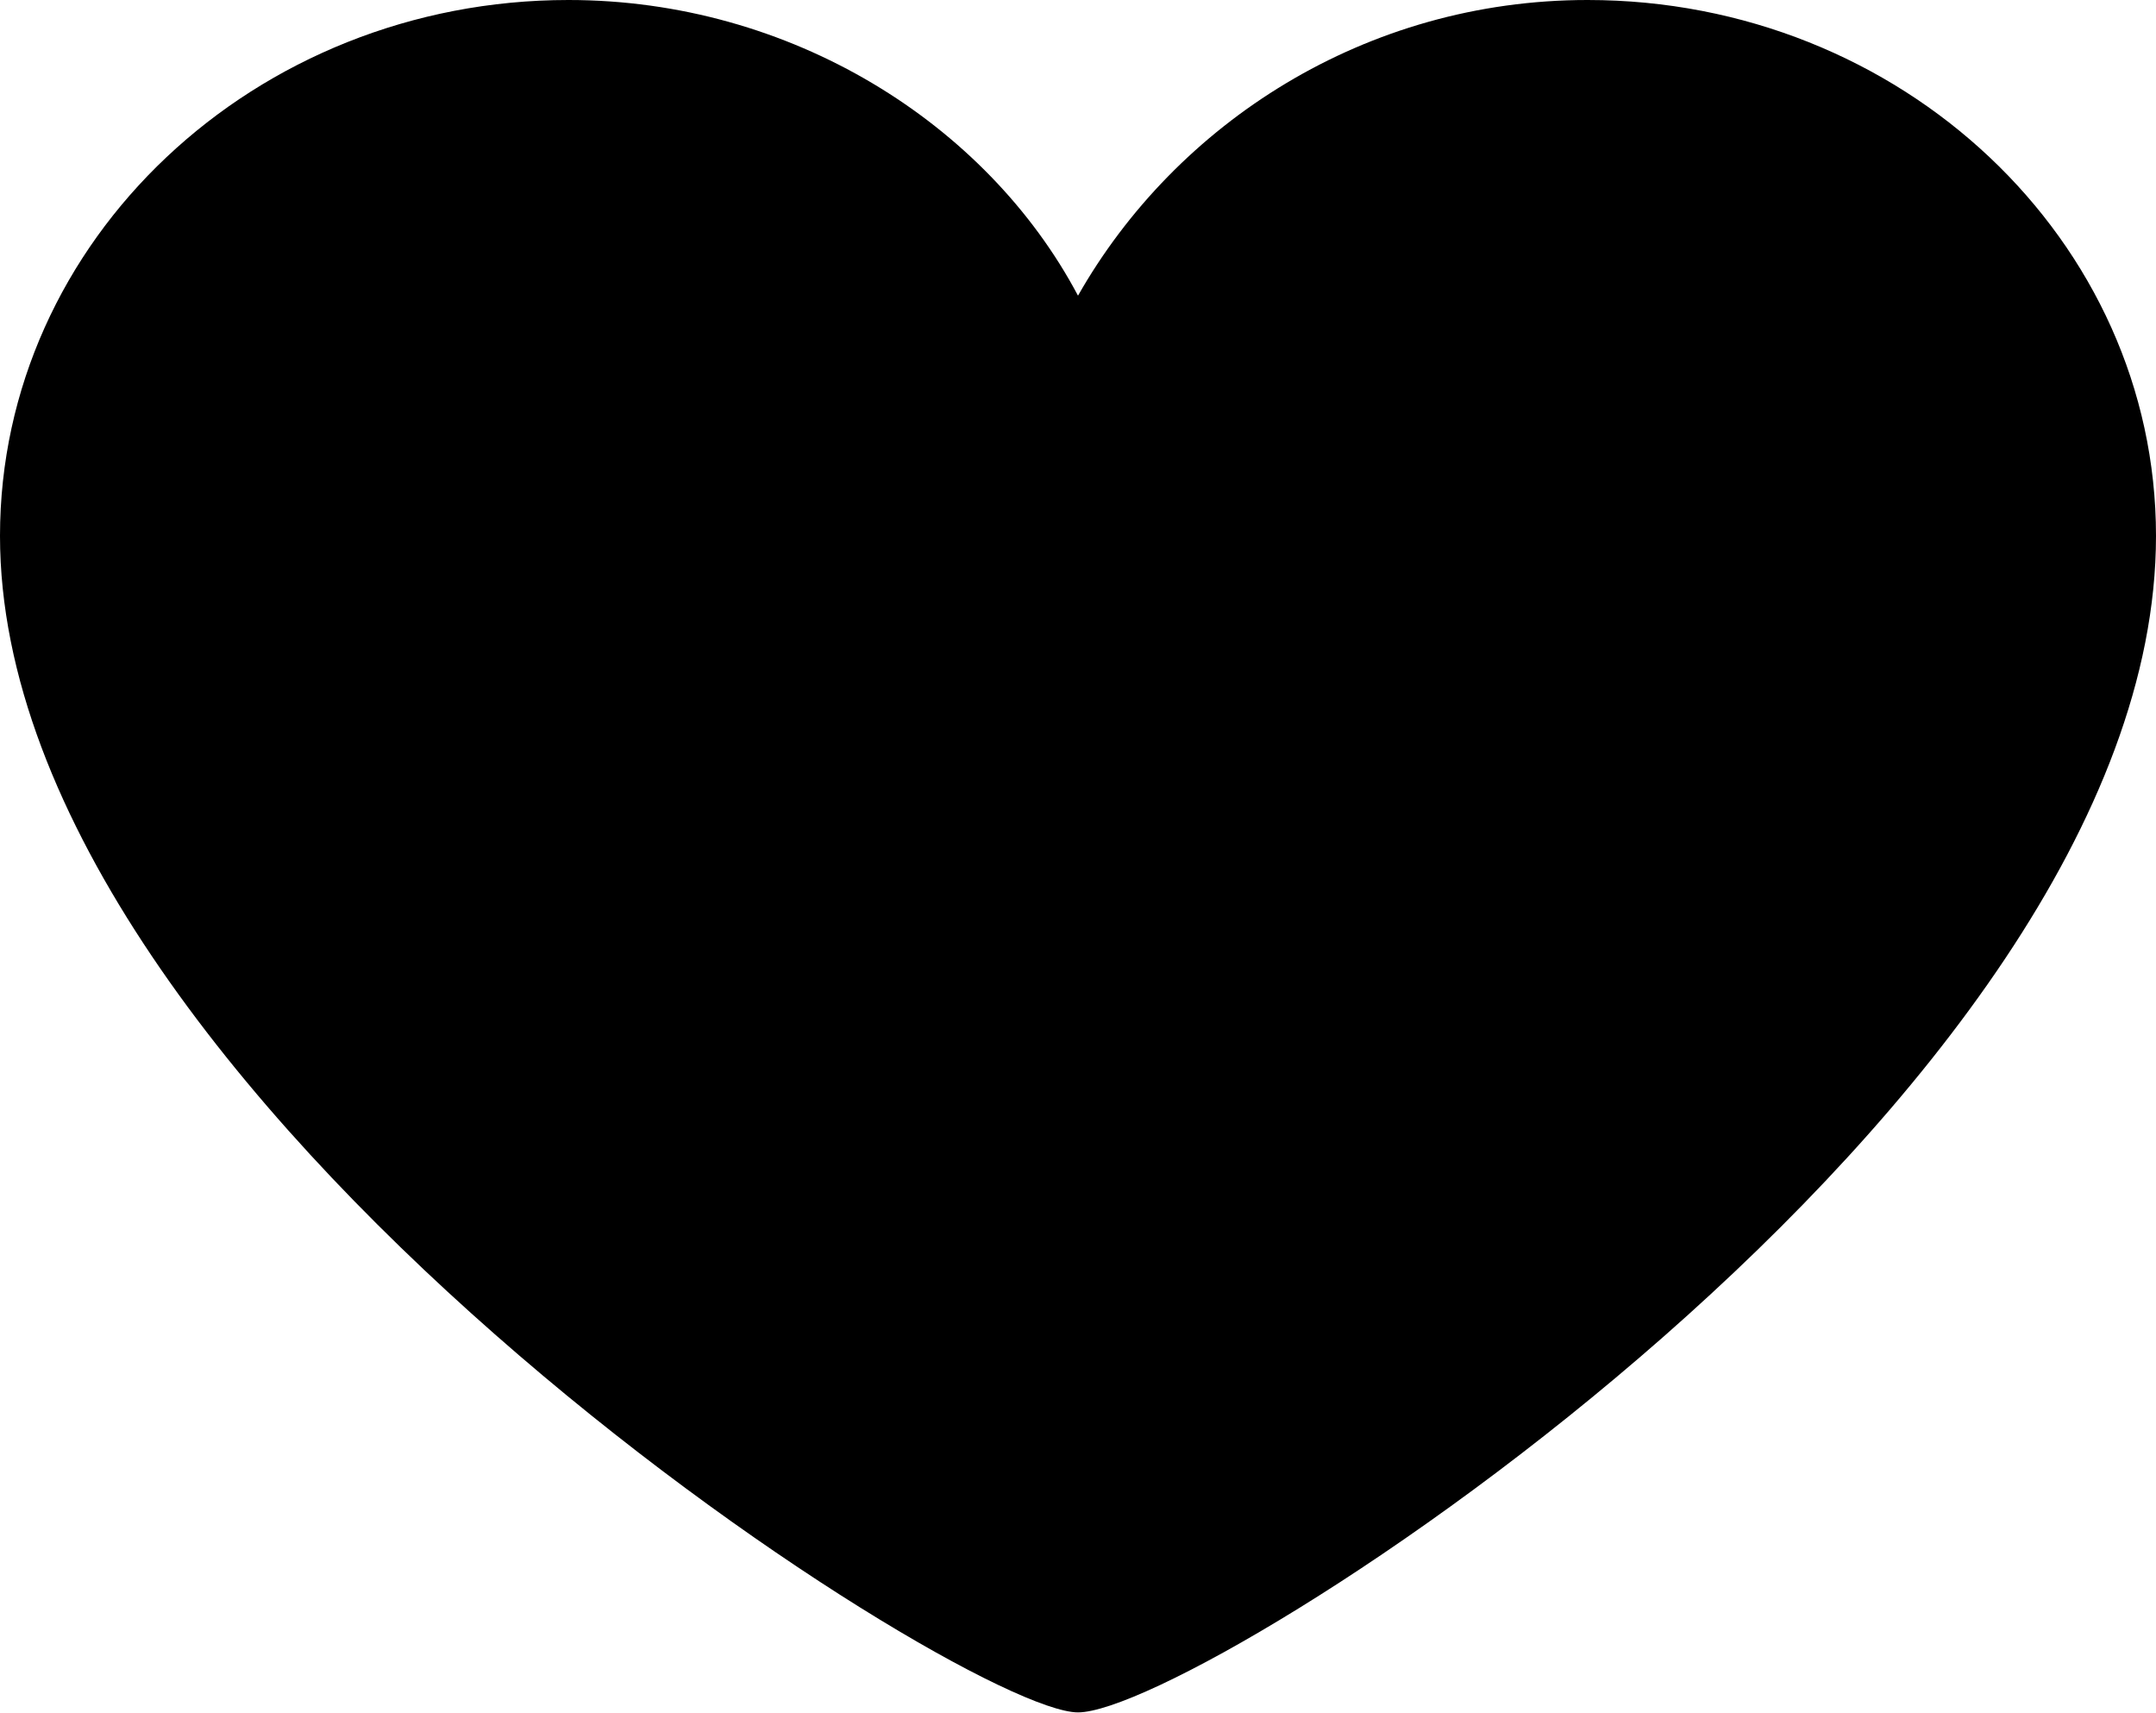
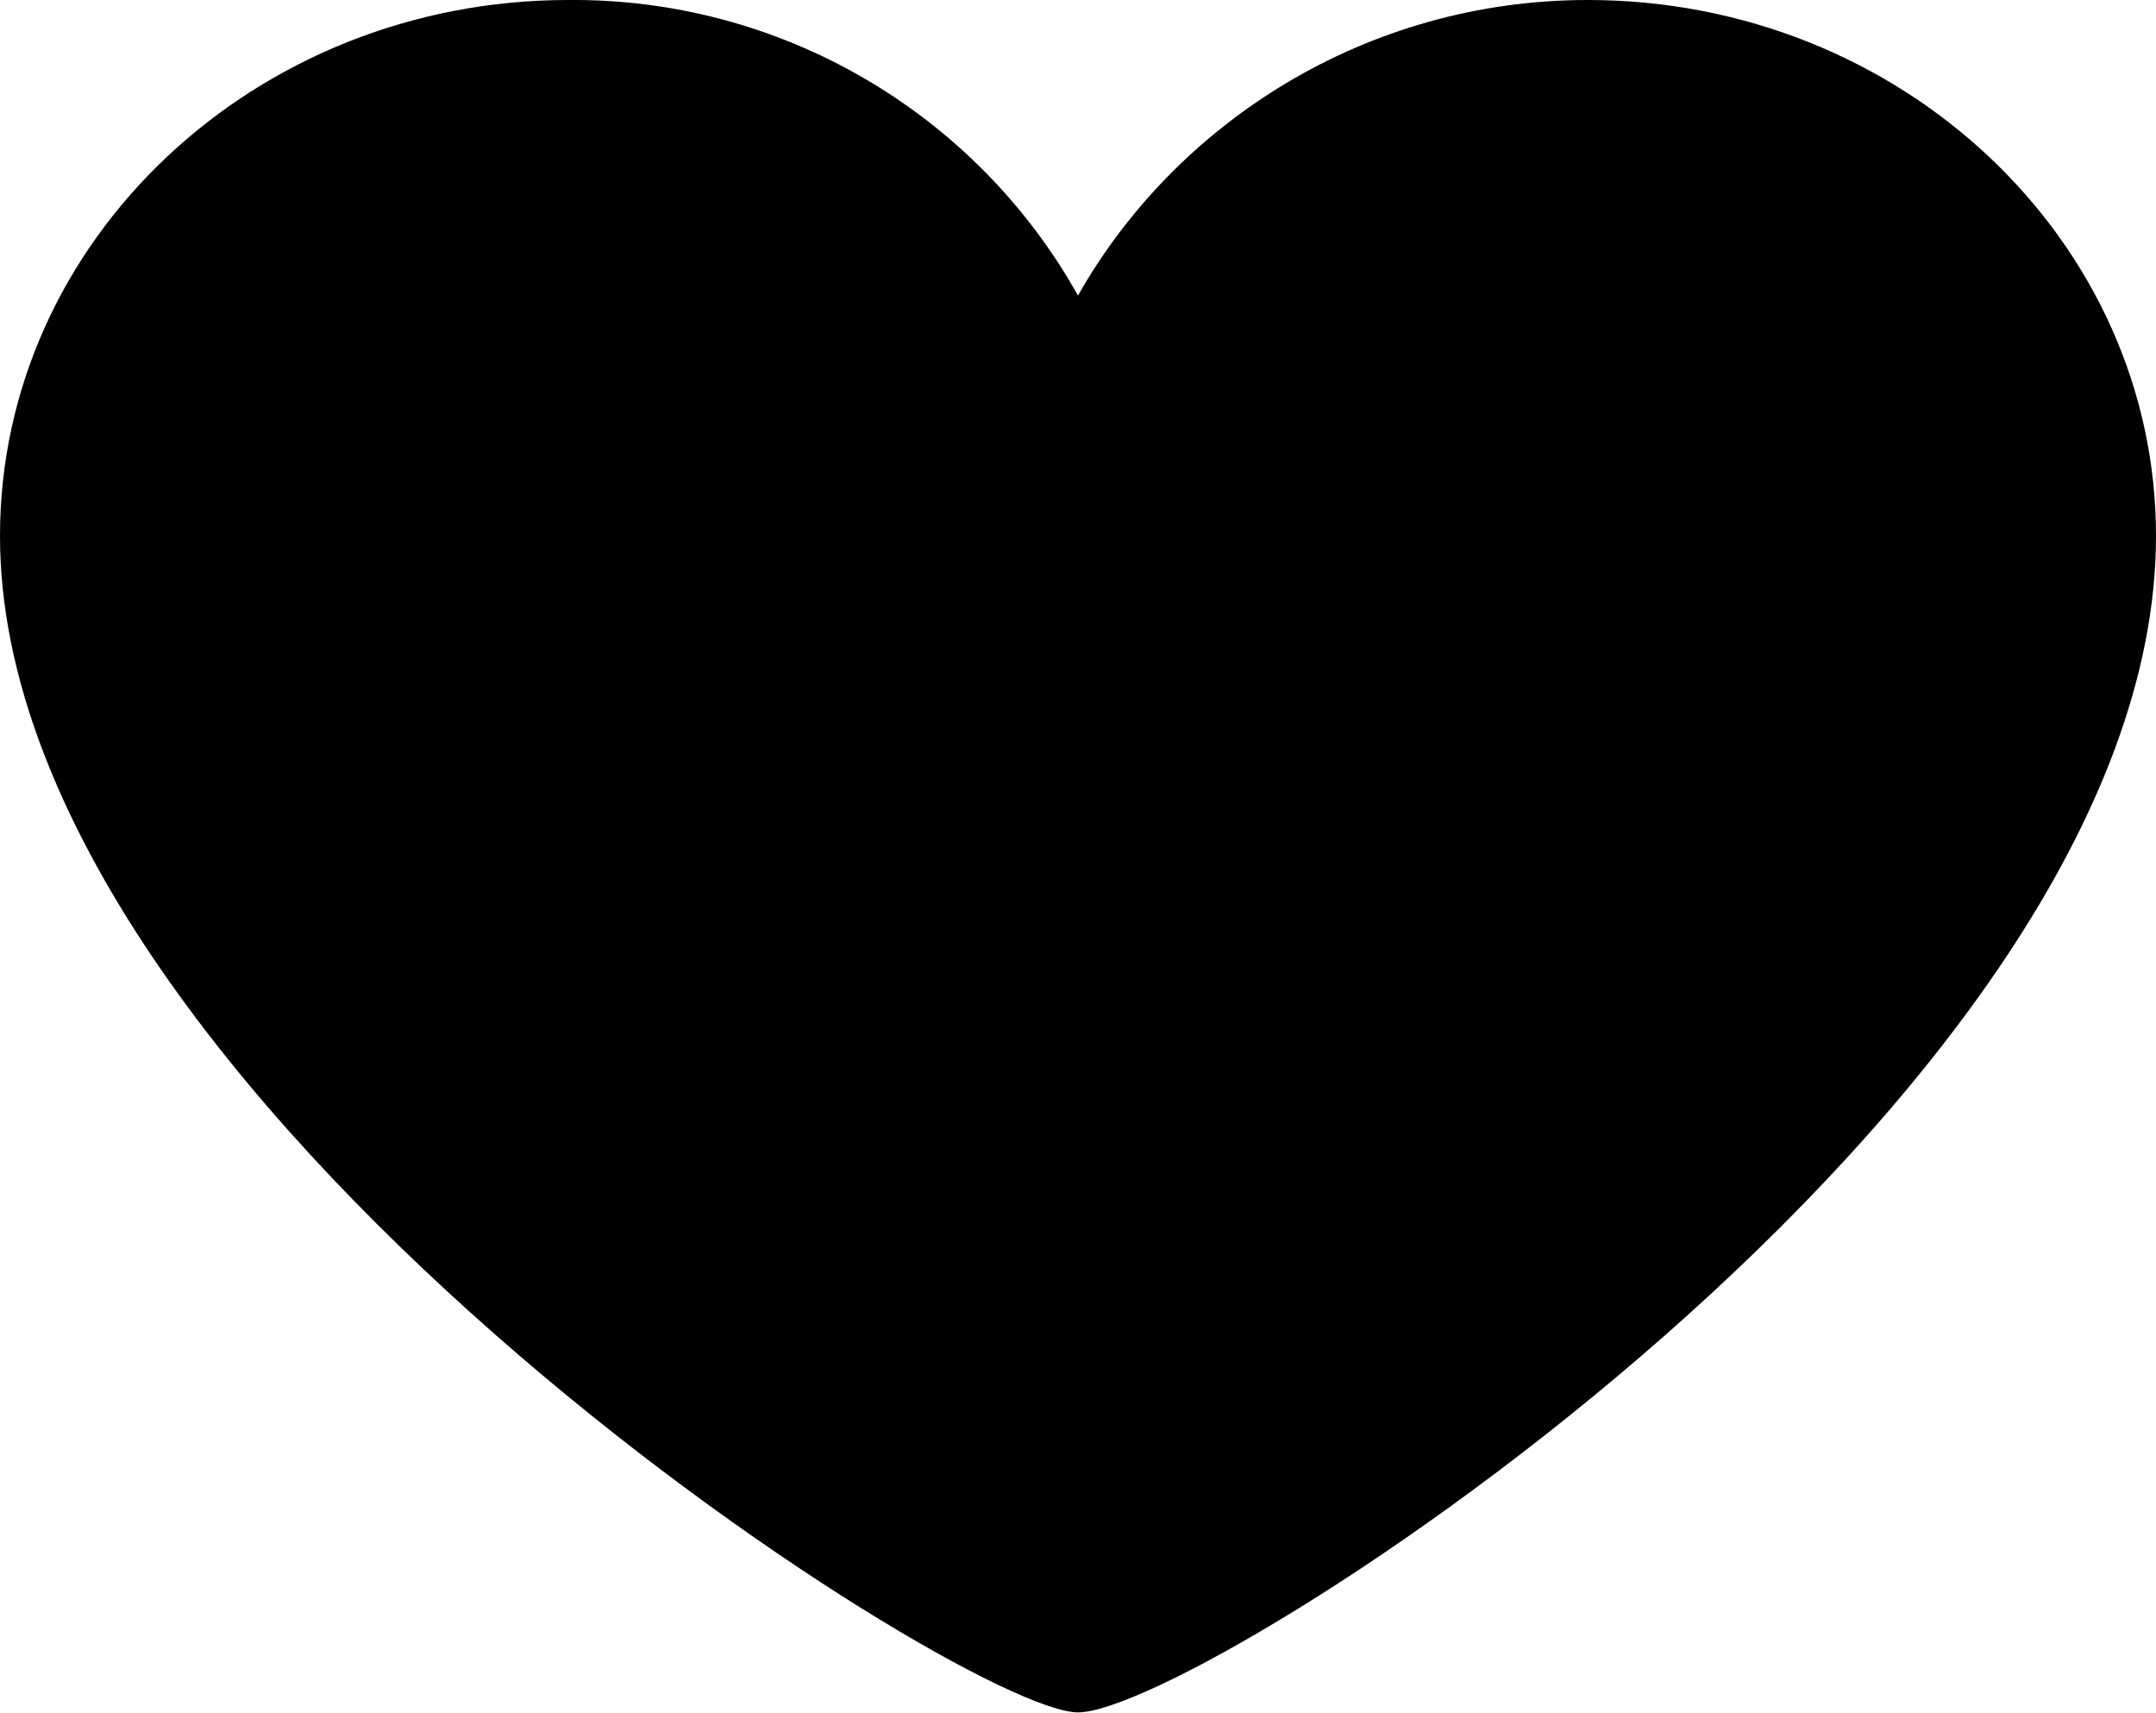
<svg xmlns="http://www.w3.org/2000/svg" width="34" height="27" viewBox="0 0 34 27">
-   <path d="M34 8.45C34 3.788 29.982 0 25.036 0C21.533 0 18.546 1.942 17 4.662C15.558 1.942 12.467 0 8.964 0C4.018 0 0 3.788 0 8.45C0 17.288 15.146 27 17 27C18.958 27 34 17.385 34 8.45Z" />
+   <path d="M34 8.45C34 3.79 29.98 0 25.04 0c-3.5 0-6.5 1.94-8.04 4.66A9.12 9.12 0 0 0 8.96 0C4.02 0 0 3.79 0 8.45 0 17.29 15.15 27 17 27c1.96 0 17-9.62 17-18.55Z" />
</svg>
